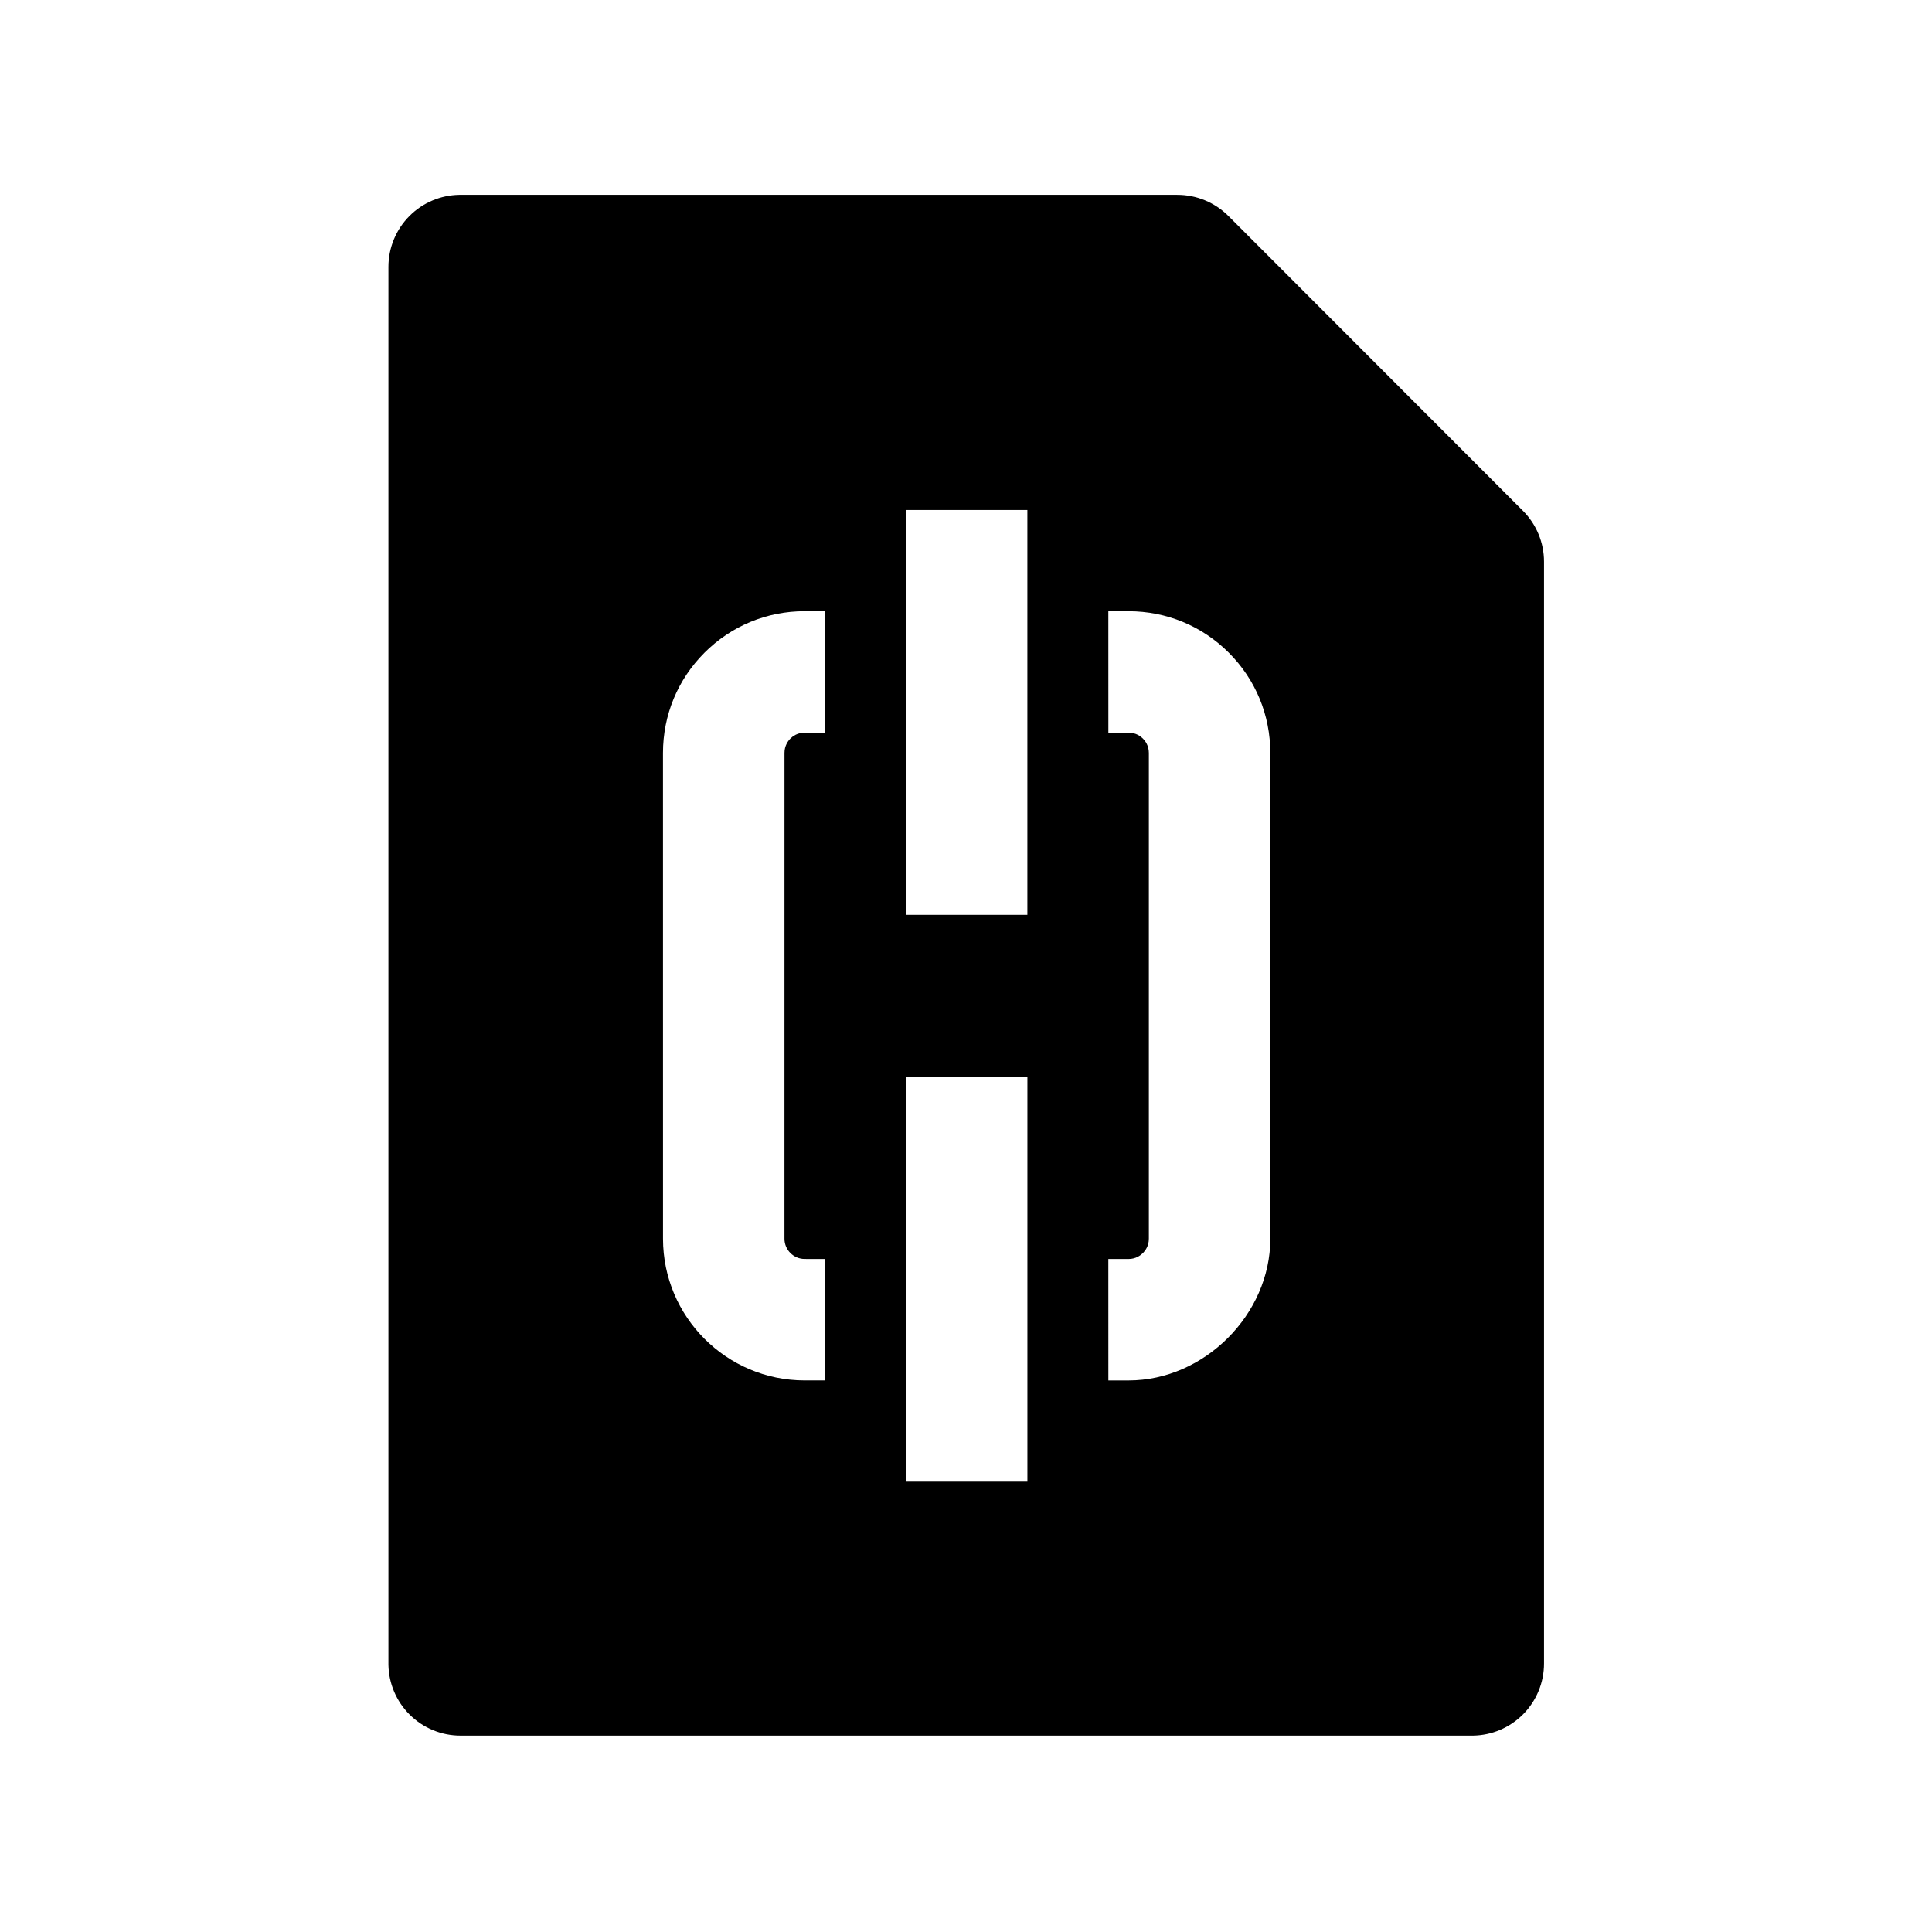
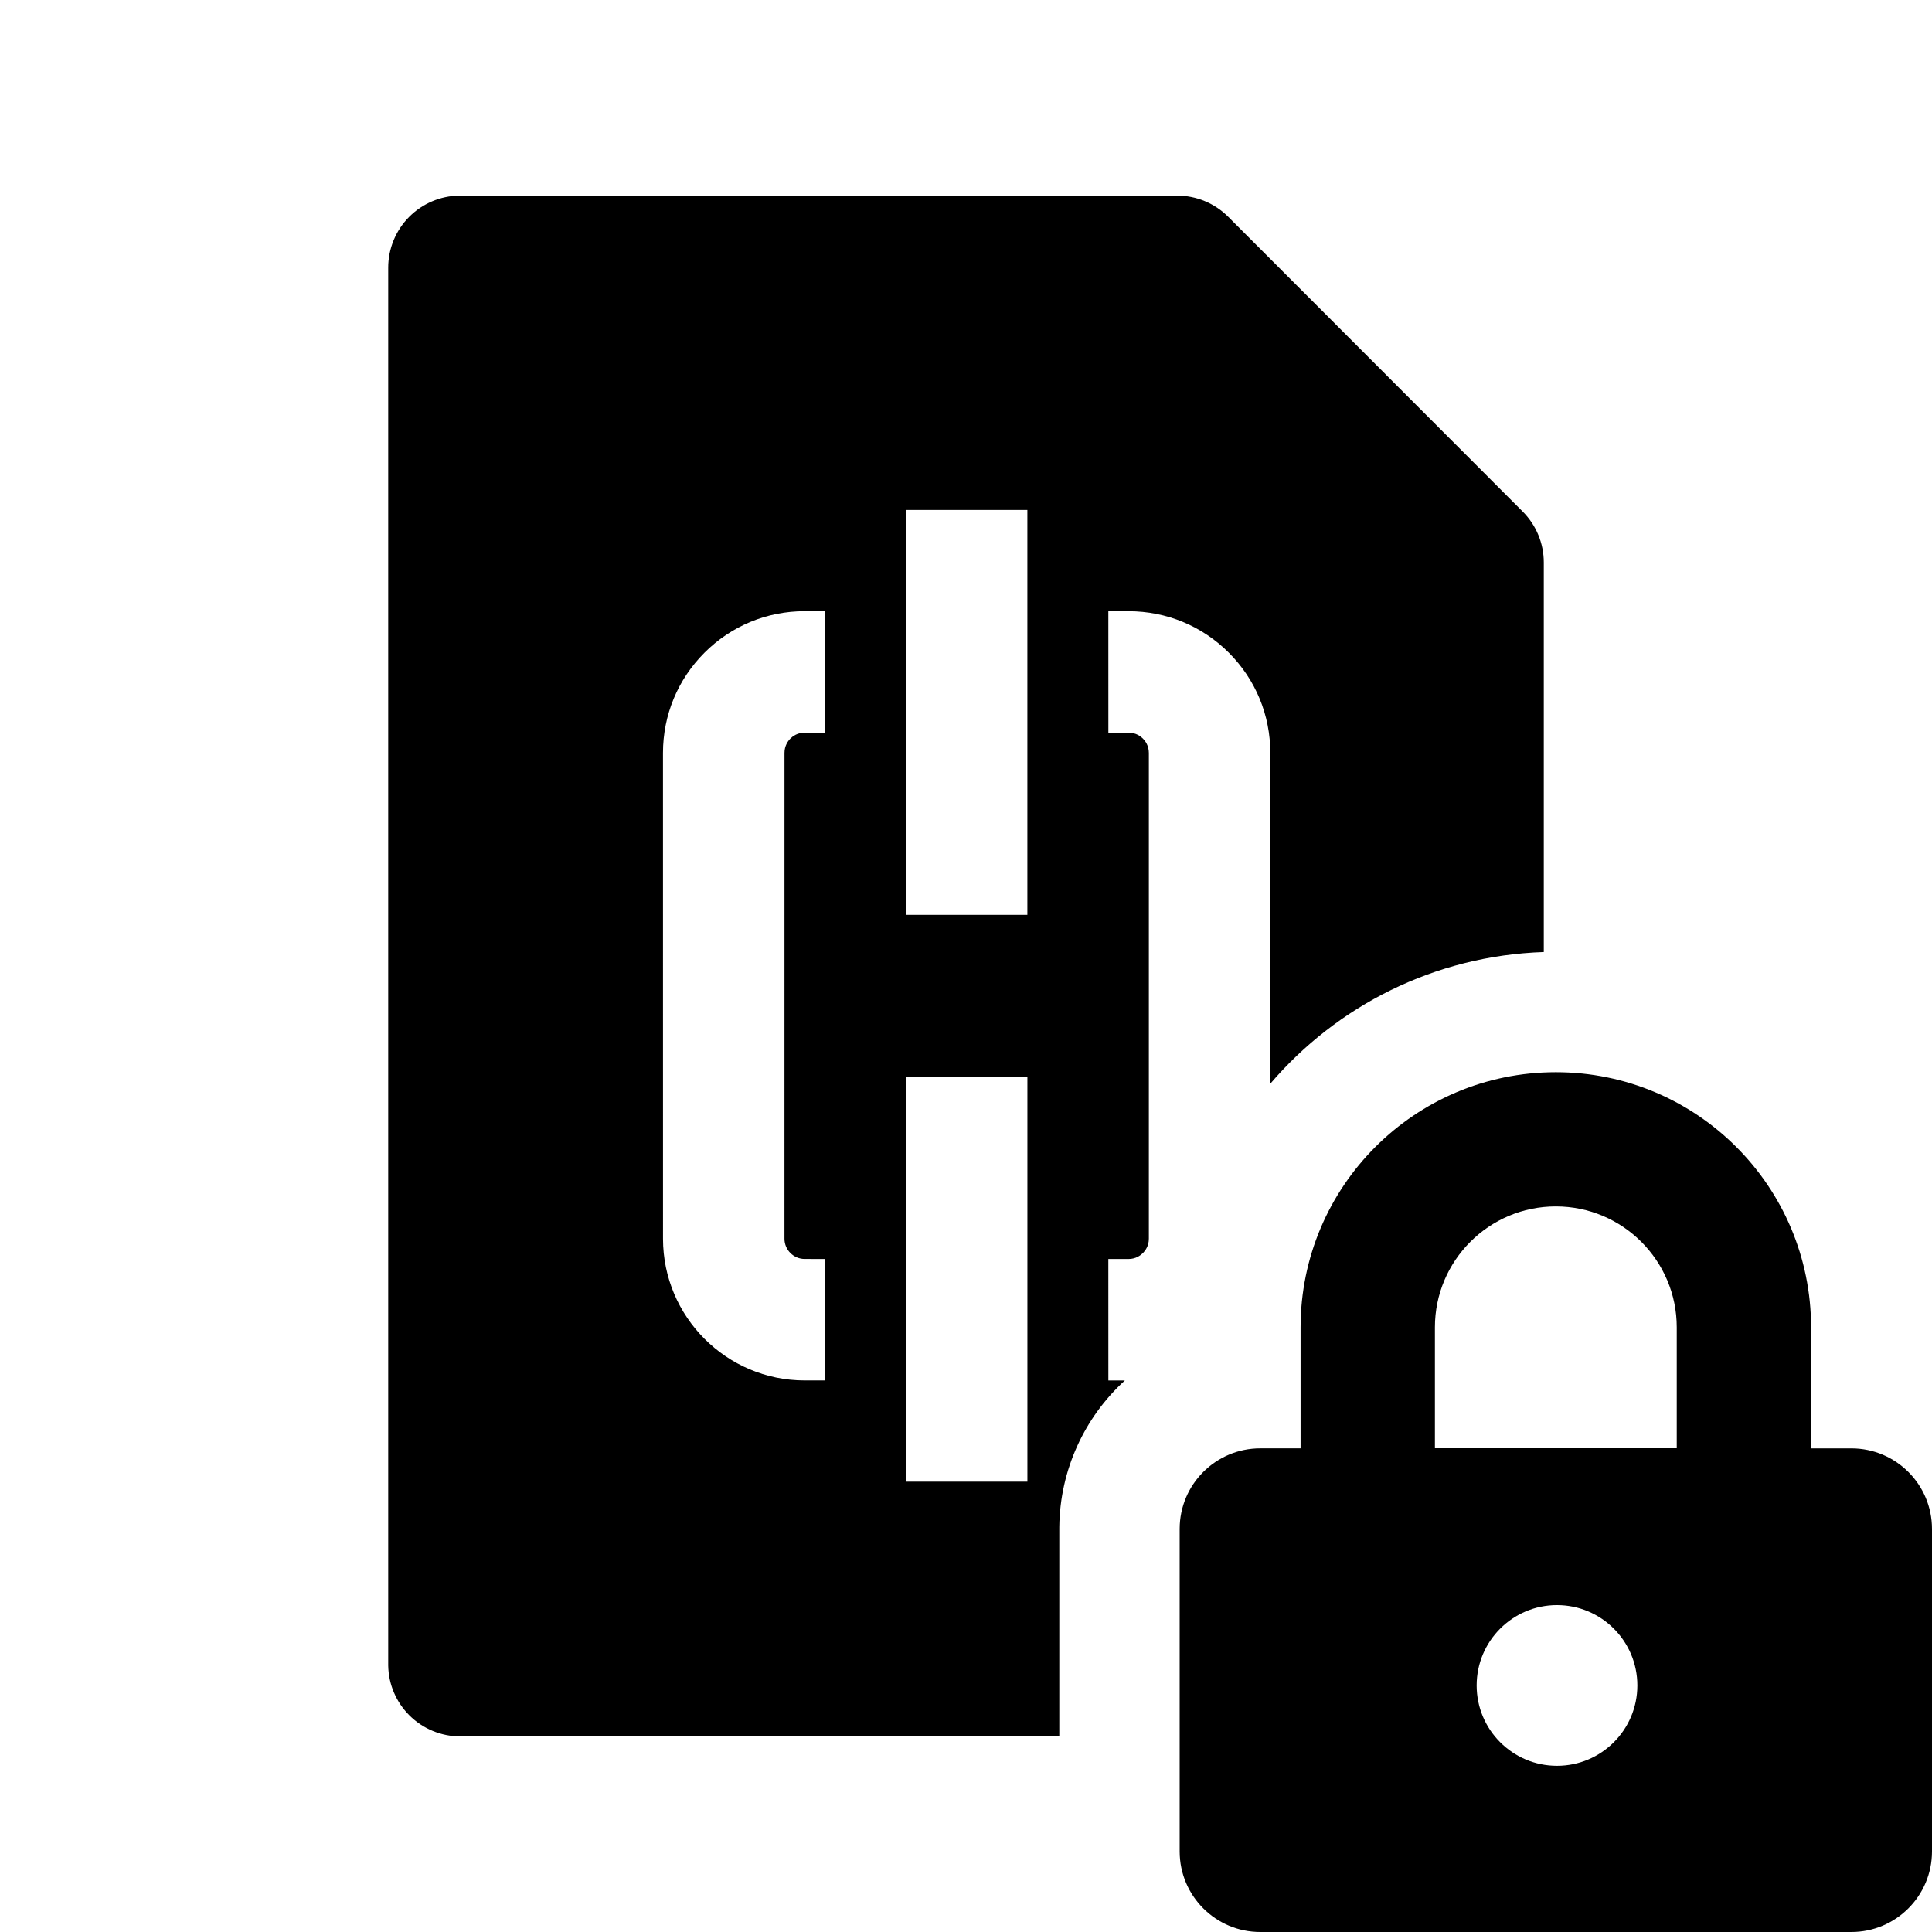
<svg xmlns="http://www.w3.org/2000/svg" height="280" viewBox="0 0 280 280" width="280">
-   <path d="m170.604 28.235c2.779-.007 5.446 1.092 7.414 3.053l42.698 42.741c1.954 1.955 3.053 4.606 3.053 7.371v159.67c.007 2.778-1.094 5.445-3.058 7.409-1.918 1.918-4.504 3.012-7.211 3.058h-146.74c-2.778.007-5.445-1.094-7.409-3.058-1.918-1.918-3.012-4.504-3.058-7.211v-202.566c-.007-2.778 1.094-5.445 3.058-7.409 1.918-1.918 4.504-3.012 7.211-3.058zm-39.31 127.821v58.677l17.605.004v-58.677zm29.336-67.48.004 17.605h2.929c1.062 0 1.759.539 2.083.863.315.315.855 1.012.855 2.075v70.411c0 1.054-.539 1.751-.859 2.07-.324.324-1.021.863-2.075.863h-2.938l.004 17.605h2.929c10.979 0 20.542-9.572 20.542-20.534l-.004-70.415c.008-5.485-2.129-10.643-6.008-14.522-3.879-3.879-9.037-6.016-14.53-6.016zm-41.074-.003-2.933.004c-5.485 0-10.643 2.137-14.522 6.016-3.879 3.879-6.012 9.033-6.016 14.522l.004 70.415c.008 11.327 9.215 20.534 20.534 20.534h2.938v-17.601l-2.942-.004c-1.61 0-2.925-1.315-2.929-2.929l.004-70.415c-.004-1.058.535-1.755.855-2.075.324-.324 1.017-.859 2.079-.859l2.933-.004zm29.339-14.664h-17.601v58.677h17.601z" />
+   <path d="m225.483 155.391c20.431 0 36.993 16.562 36.993 36.993v17.524h5.84c6.451 0 11.682 5.228 11.684 11.68v46.728c0 6.453-5.231 11.684-11.684 11.684h-85.666c-6.453 0-11.684-5.231-11.684-11.684v-46.728c0-6.453 5.231-11.684 11.684-11.684h5.84v-17.52c0-20.431 16.562-36.993 36.993-36.993zm.17 77.231c-6.431 0-11.645 5.214-11.645 11.645 0 6.431 5.214 11.645 11.645 11.645 6.424 0 11.635-5.203 11.645-11.627v-.017c0-6.431-5.214-11.645-11.645-11.645zm-55.08-204.274c2.779-.007 5.446 1.092 7.414 3.053l42.698 42.741c1.954 1.955 3.053 4.606 3.053 7.371v56.462c-15.899.532-30.023 7.834-39.636 19.084l-.001-47.941c.008-5.485-2.129-10.643-6.008-14.522-3.879-3.879-9.037-6.016-14.53-6.016l-2.933-.004.004 17.605h2.929c1.062 0 1.759.539 2.083.863.315.315.855 1.012.855 2.075v70.411c0 1.054-.539 1.751-.859 2.07-.324.324-1.021.863-2.075.863h-2.938l.004 17.605 2.392 0c-5.861 5.351-9.399 12.972-9.503 21.173l-.002.348v30.063h-86.791c-2.778.007-5.445-1.094-7.409-3.058-1.918-1.918-3.012-4.504-3.058-7.211v-202.566c-.007-2.778 1.094-5.445 3.058-7.409 1.918-1.918 4.504-3.012 7.211-3.058zm-39.279 127.708v58.677l17.605.004v-58.677zm94.189 18.786c-9.678 0-17.524 7.846-17.524 17.524v17.524h35.048v-17.524c0-9.678-7.846-17.524-17.524-17.524zm-105.927-86.27-2.933.004c-5.485 0-10.643 2.137-14.522 6.016-3.879 3.879-6.012 9.033-6.016 14.522l.004 70.415c.008 11.327 9.215 20.534 20.534 20.534h2.938v-17.601l-2.942-.004c-1.61 0-2.925-1.315-2.929-2.929l.004-70.415c-.004-1.058.535-1.755.855-2.075.324-.324 1.017-.859 2.079-.859l2.933-.004zm29.339-14.664h-17.601v58.677h17.601z" />
</svg>
